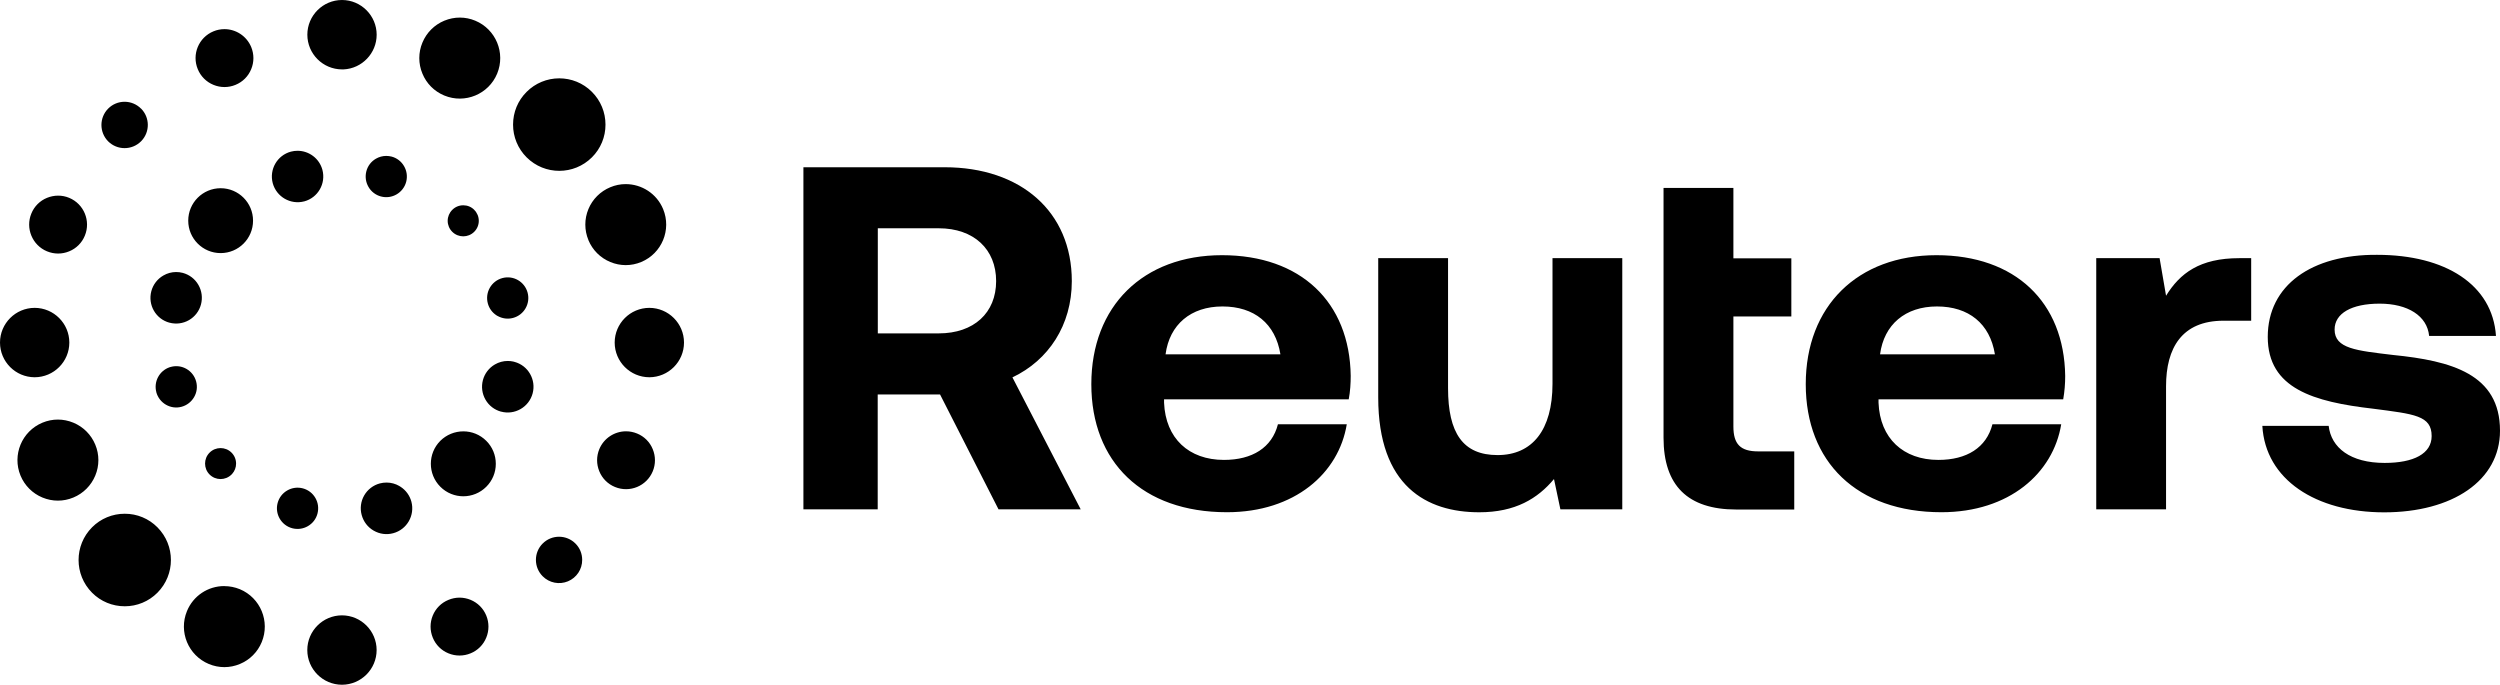
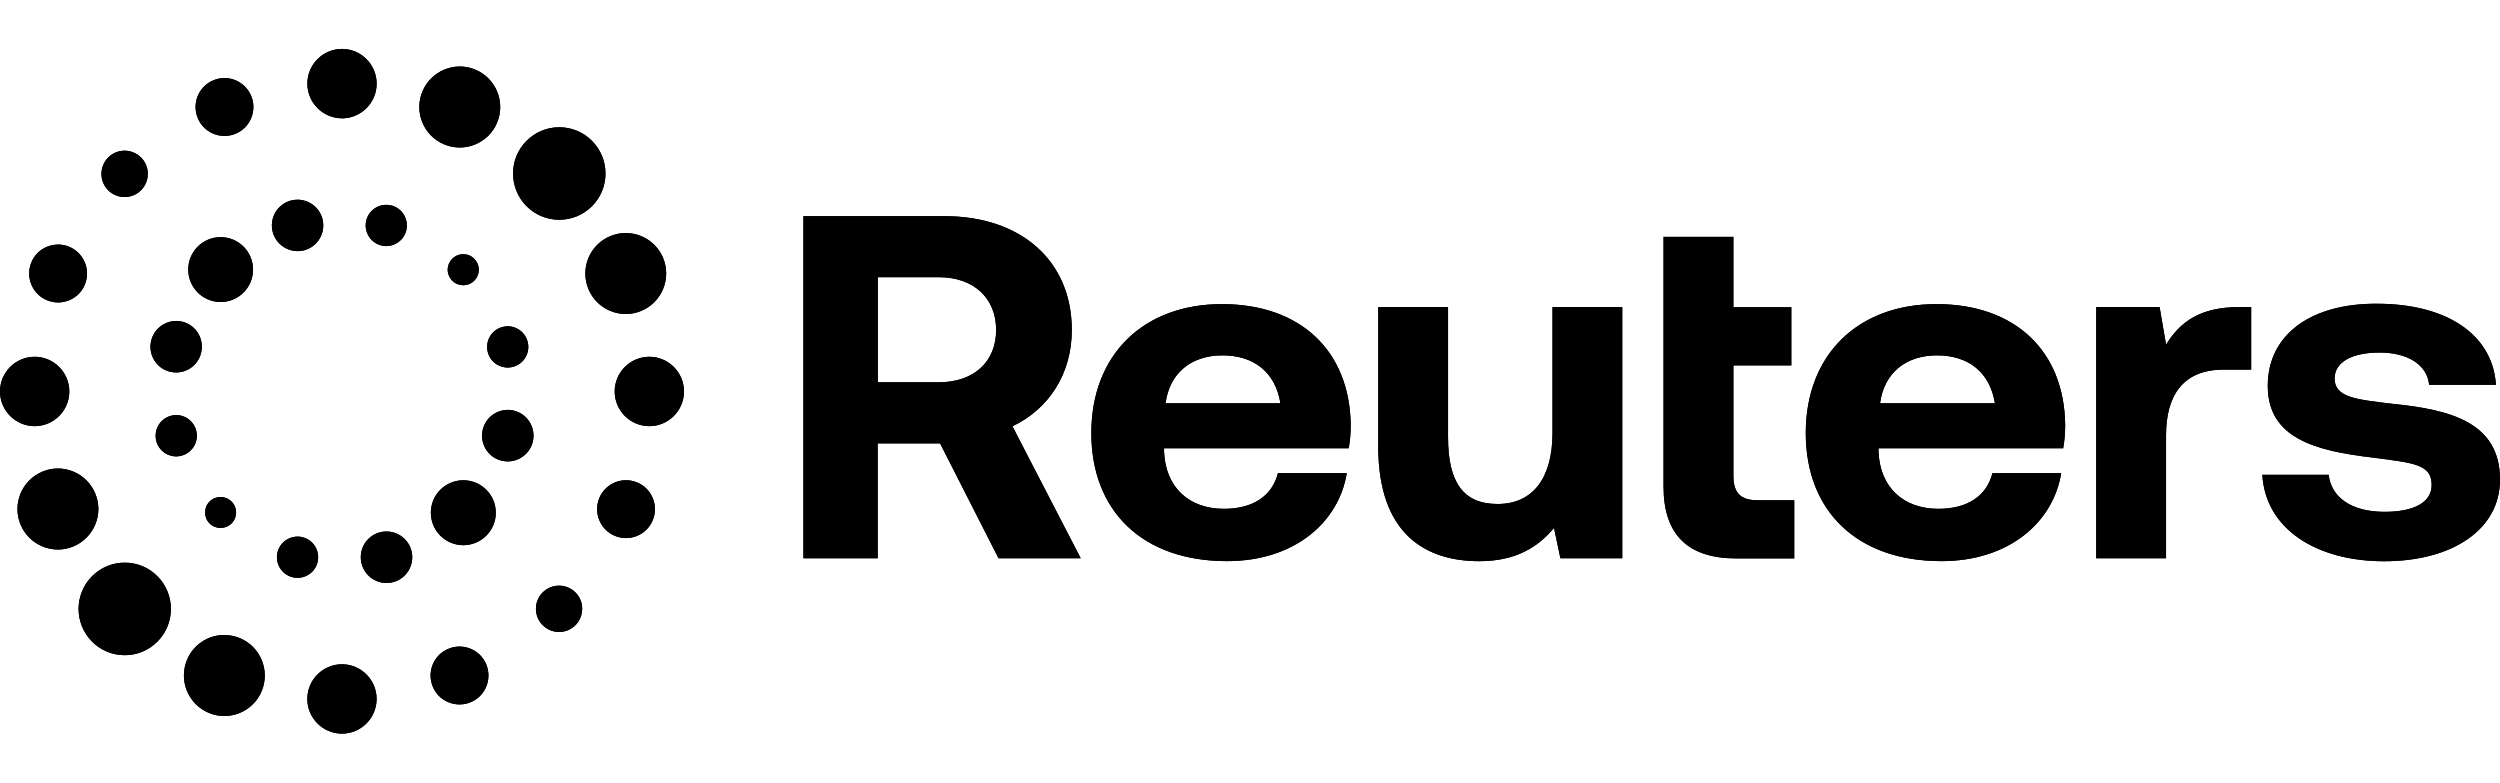
- <svg xmlns="http://www.w3.org/2000/svg" role="img" aria-labelledby="logo" viewBox="0 0 292.08 80" fill="none" version="1.1" id="svg2">
+ <svg xmlns="http://www.w3.org/2000/svg" role="img" aria-labelledby="logo" viewBox="0 0 255.57 80" fill="none" version="1.1" id="svg2">
  <defs id="defs2" />
-   <g id="g2" transform="scale(2)" style="fill:#000000">
+   <g id="g2" transform="matrix(1.75,0,0,1.75,3.6621094e-6,5)" style="fill:#000000">
    <path fill="#212223" d="m 46.938,9.77 h 8.241 c 4.453,0 7.432,2.597 7.432,6.652 0,2.571 -1.36,4.624 -3.469,5.623 l 3.989,7.709 H 58.33 l -3.415,-6.71 h -3.643 v 6.71 h -4.34 V 9.77 h 0.005 z m 4.34,3.567 v 6.138 h 3.559 c 2.053,0 3.353,-1.199 3.353,-3.056 0,-1.857 -1.3,-3.084 -3.353,-3.084 h -3.559 z m 12.473,9.105 c 0,-4.569 3.035,-7.535 7.633,-7.535 4.598,0 7.461,2.739 7.519,7.05 0,0.43 -0.028,0.912 -0.116,1.371 H 68 v 0.198 c 0.087,2.083 1.445,3.34 3.499,3.34 1.65,0 2.805,-0.714 3.153,-2.083 h 4.021 c -0.464,2.855 -3.035,5.139 -7,5.139 -4.946,0 -7.922,-2.94 -7.922,-7.48 h 0.002 -10e-4 z m 11.046,-1.743 c -0.29,-1.799 -1.535,-2.797 -3.385,-2.797 -1.85,0 -3.095,1.057 -3.325,2.797 z m 15.891,-5.618 h 4.079 v 14.674 h -3.615 l -0.374,-1.771 c -0.954,1.141 -2.254,1.941 -4.368,1.941 -3.063,0 -5.9,-1.513 -5.9,-6.71 v -8.136 h 4.079 v 7.593 c 0,2.626 0.87,3.912 2.893,3.912 2.023,0 3.209,-1.455 3.209,-4.168 v -7.337 h -0.002 l 0.002,0.002 H 90.69 Z m 6.491,-4.101 h 4.079 v 4.11 h 3.385 v 3.398 h -3.385 v 6.425 c 0,1.028 0.406,1.455 1.445,1.455 h 2.11 v 3.396 h -3.385 c -2.835,0 -4.251,-1.397 -4.251,-4.195 V 10.982 Z m 8.306,11.462 c 0,-4.569 3.035,-7.535 7.636,-7.535 4.601,0 7.461,2.739 7.519,7.05 a 7.77,7.77 0 0 1 -0.116,1.371 h -10.788 v 0.198 c 0.084,2.083 1.445,3.34 3.499,3.34 1.649,0 2.805,-0.714 3.156,-2.083 h 4.017 c -0.464,2.855 -3.035,5.139 -6.997,5.139 -4.946,0 -7.926,-2.94 -7.926,-7.48 z m 11.05,-1.743 C 116.245,18.9 115,17.902 113.15,17.902 c -1.85,0 -3.095,1.057 -3.325,2.797 z m 14.97,-5.62 v 3.656 h -1.619 c -2.431,0 -3.354,1.597 -3.354,3.826 v 7.194 h -4.078 V 15.081 h 3.701 l 0.377,2.196 c 0.81,-1.313 1.964,-2.196 4.279,-2.196 h 0.694 z m 4.526,9.794 c 0.145,1.284 1.271,2.169 3.269,2.169 1.705,0 2.747,-0.543 2.747,-1.569 0,-1.199 -1.01,-1.284 -3.412,-1.597 -3.472,-0.4 -6.162,-1.171 -6.162,-4.195 0,-3.024 2.575,-4.825 6.39,-4.795 3.989,0 6.74,1.743 6.942,4.737 H 141.9 c -0.113,-1.171 -1.244,-1.885 -2.891,-1.885 -1.647,0 -2.631,0.572 -2.631,1.513 0,1.115 1.273,1.229 3.414,1.485 3.415,0.342 6.248,1.115 6.248,4.426 0,2.91 -2.777,4.767 -6.768,4.767 -3.991,0 -6.939,-1.915 -7.115,-5.051 h 3.875 -0.002 v -0.005 z" id="path1" style="fill:#000000" />
    <path fill="#d64000" d="m 34.579,5.368 a 2.69,2.69 0 0 1 0.791,1.911 2.68,2.68 0 0 1 -0.791,1.911 2.7,2.7 0 0 1 -3.817,0 2.69,2.69 0 0 1 -0.791,-1.911 c 0,-0.723 0.279,-1.401 0.791,-1.911 a 2.69,2.69 0 0 1 1.909,-0.792 c 0.691,0 1.384,0.264 1.909,0.792 z M 5.378,34.624 a 2.71,2.71 0 0 1 0,-3.821 2.68,2.68 0 0 1 1.909,-0.792 2.67,2.67 0 0 1 1.909,0.792 2.71,2.71 0 0 1 0,3.821 2.68,2.68 0 0 1 -1.909,0.792 c -0.72,0 -1.4,-0.28 -1.909,-0.792 z M 25.955,5.58 25.936,5.572 C 25.362,5.329 24.913,4.878 24.676,4.3 a 2.34,2.34 0 0 1 0,-1.811 2.36,2.36 0 0 1 1.279,-1.28 C 26.248,1.088 26.553,1.027 26.86,1.027 A 2.34,2.34 0 0 1 27.764,1.209 2.37,2.37 0 0 1 29.042,4.3 C 28.544,5.506 27.159,6.079 25.955,5.58 Z M 13.108,34.239 c 0.306,0 0.611,0.061 0.902,0.179 a 2.37,2.37 0 0 1 1.279,3.091 2.35,2.35 0 0 1 -1.279,1.28 c -0.583,0.243 -1.223,0.243 -1.809,0 a 2.37,2.37 0 0 1 -1.279,-3.091 2.35,2.35 0 0 1 2.184,-1.462 l 0.002,0.002 z M 22.003,2.027 c 0,1.087 -0.86,1.977 -1.932,2.027 H 19.979 A 2.03,2.03 0 0 1 17.954,2.027 2.03,2.03 0 0 1 19.978,0 c 1.115,0 2.025,0.914 2.025,2.029 z m -4.052,35.946 a 2.03,2.03 0 0 1 2.025,-2.027 2.03,2.03 0 0 1 2.025,2.027 A 2.03,2.03 0 0 1 19.976,40 2.03,2.03 0 0 1 17.951,37.973 Z M 13.76,4.956 a 1.68,1.68 0 0 1 -1.292,0 1.67,1.67 0 0 1 -0.915,-0.916 1.69,1.69 0 0 1 0.915,-2.209 1.67,1.67 0 0 1 0.643,-0.129 c 0.664,0 1.292,0.396 1.563,1.045 0.172,0.42 0.172,0.879 0,1.293 a 1.66,1.66 0 0 1 -0.915,0.916 z m 12.436,30.087 a 1.69,1.69 0 0 1 0.649,-0.132 1.72,1.72 0 0 1 0.645,0.129 c 0.419,0.174 0.744,0.499 0.915,0.916 a 1.69,1.69 0 0 1 0,1.293 1.66,1.66 0 0 1 -0.915,0.916 1.69,1.69 0 0 1 -1.294,0 1.66,1.66 0 0 1 -0.915,-0.916 c -0.172,-0.42 -0.172,-0.876 0,-1.293 0.172,-0.417 0.496,-0.742 0.915,-0.913 v 10e-4 z M 8.239,6.342 c 0.52,0.52 0.527,1.357 0.026,1.887 l -0.03,0.03 a 1.36,1.36 0 0 1 -1.915,0 1.36,1.36 0 0 1 0,-1.916 1.35,1.35 0 0 1 1.915,0 H 8.237 L 8.238,6.342 Z M 31.703,31.75 a 1.34,1.34 0 0 1 0.954,-0.396 1.35,1.35 0 0 1 0.957,0.396 c 0.256,0.254 0.395,0.594 0.395,0.955 a 1.35,1.35 0 0 1 -2.308,0.958 1.35,1.35 0 0 1 -0.395,-0.958 c 0,-0.359 0.14,-0.699 0.395,-0.955 z M 2.747,14.682 C 1.885,14.325 1.476,13.333 1.832,12.473 a 1.66,1.66 0 0 1 0.915,-0.916 1.75,1.75 0 0 1 0.649,-0.129 1.68,1.68 0 0 1 0.645,0.129 c 0.862,0.357 1.271,1.349 0.915,2.209 a 1.66,1.66 0 0 1 -0.915,0.916 1.68,1.68 0 0 1 -1.292,0 z m 34.469,10.642 a 1.66,1.66 0 0 1 0.915,0.916 c 0.172,0.42 0.172,0.876 0,1.293 a 1.69,1.69 0 0 1 -2.207,0.914 1.66,1.66 0 0 1 -0.915,-0.916 c -0.172,-0.42 -0.172,-0.876 0,-1.293 0.269,-0.649 0.899,-1.043 1.563,-1.043 a 1.7,1.7 0 0 1 0.643,0.129 z M 0,20.011 A 2.03,2.03 0 0 1 2.025,17.984 2.03,2.03 0 0 1 4.05,20.011 2.03,2.03 0 0 1 2.025,22.038 2.03,2.03 0 0 1 0,20.011 Z m 35.907,0 a 2.03,2.03 0 0 1 2.025,-2.027 2.03,2.03 0 0 1 2.025,2.027 2.03,2.03 0 0 1 -2.025,2.027 2.03,2.03 0 0 1 -2.025,-2.027 z M 1.199,27.783 a 2.37,2.37 0 0 1 1.279,-3.091 c 0.583,-0.243 1.223,-0.243 1.808,0 a 2.36,2.36 0 0 1 1.279,1.28 2.34,2.34 0 0 1 0,1.811 2.36,2.36 0 0 1 -1.279,1.28 c -0.583,0.243 -1.223,0.243 -1.808,0 A 2.36,2.36 0 0 1 1.199,27.783 Z M 34.373,14.024 a 2.36,2.36 0 0 1 1.279,-3.087 2.31,2.31 0 0 1 0.899,-0.182 c 0.928,0 1.809,0.549 2.186,1.459 a 2.37,2.37 0 0 1 -1.279,3.091 c -0.583,0.243 -1.223,0.243 -1.808,0 -0.585,-0.243 -1.036,-0.697 -1.279,-1.28 h 0.002 z m -8.65,11.726 a 1.9,1.9 0 0 0 0,2.684 c 0.741,0.742 1.943,0.742 2.684,0 a 1.88,1.88 0 0 0 0.556,-1.341 1.88,1.88 0 0 0 -0.556,-1.34 c -0.37,-0.37 -0.854,-0.555 -1.339,-0.555 a 1.91,1.91 0 0 0 -1.344,0.551 V 25.75 Z M 9.902,18.851 C 9.1,18.638 8.626,17.812 8.84,17.009 a 1.5,1.5 0 0 1 0.701,-0.914 1.48,1.48 0 0 1 0.746,-0.204 c 0.129,0 0.261,0.015 0.391,0.05 0.387,0.105 0.712,0.353 0.912,0.702 0.2,0.349 0.253,0.755 0.15,1.143 A 1.5,1.5 0 0 1 9.9,18.849 h 0.002 z m 19.37,5.197 C 28.885,23.943 28.56,23.695 28.36,23.346 28.16,22.997 28.107,22.591 28.21,22.203 a 1.5,1.5 0 0 1 0.701,-0.914 1.49,1.49 0 0 1 0.748,-0.203 1.52,1.52 0 0 1 0.322,0.034 l 0.071,0.019 c 0.802,0.213 1.276,1.043 1.062,1.842 a 1.5,1.5 0 0 1 -0.701,0.913 c -0.348,0.2 -0.754,0.256 -1.141,0.151 v 0.002 z m -20.14,-1.14 a 1.21,1.21 0 0 1 0.783,-1.457 l 0.069,-0.019 c 0.641,-0.174 1.302,0.211 1.474,0.852 0.084,0.312 0.043,0.636 -0.121,0.916 a 1.21,1.21 0 0 1 -0.731,0.562 C 10.297,23.846 9.974,23.804 9.691,23.64 A 1.21,1.21 0 0 1 9.13,22.909 l 0.002,-0.002 z m 19.923,-4.455 -0.052,-0.032 c -0.251,-0.164 -0.43,-0.409 -0.507,-0.699 -0.172,-0.644 0.208,-1.304 0.851,-1.478 0.643,-0.174 1.302,0.211 1.474,0.852 0.172,0.641 -0.208,1.304 -0.851,1.476 -0.311,0.084 -0.632,0.039 -0.915,-0.121 z m -15.496,9.233 -0.034,0.034 c -0.353,0.353 -0.928,0.353 -1.281,0 -0.353,-0.353 -0.353,-0.927 0,-1.28 0.353,-0.353 0.928,-0.353 1.281,0 a 0.9,0.9 0 0 1 0.266,0.641 0.89,0.89 0 0 1 -0.232,0.604 z M 27.701,12.259 a 0.9,0.9 0 0 1 0,1.282 c -0.353,0.353 -0.928,0.353 -1.281,0 a 0.9,0.9 0 0 1 0,-1.282 c 0.171,-0.172 0.398,-0.267 0.641,-0.267 0.243,0 0.469,0.092 0.641,0.264 v 0.002 z m -9.277,16.83 c 0.161,0.277 0.203,0.604 0.121,0.916 -0.082,0.312 -0.282,0.57 -0.561,0.731 -0.279,0.161 -0.604,0.203 -0.915,0.121 -0.641,-0.172 -1.023,-0.834 -0.851,-1.475 0.084,-0.312 0.282,-0.57 0.561,-0.731 a 1.2,1.2 0 0 1 0.915,-0.122 c 0.311,0.084 0.57,0.282 0.731,0.562 v -0.002 l -0.001,-10e-4 z m 3.1,-18.173 C 21.363,10.639 21.32,10.312 21.402,10 21.484,9.688 21.684,9.43 21.963,9.269 a 1.21,1.21 0 0 1 0.598,-0.161 c 0.105,0 0.208,0.013 0.314,0.039 a 1.19,1.19 0 0 1 0.73,0.562 c 0.161,0.277 0.204,0.604 0.122,0.916 -0.172,0.641 -0.833,1.024 -1.474,0.852 a 1.19,1.19 0 0 1 -0.73,-0.562 z m 1.808,17.48 0.064,0.037 a 1.5,1.5 0 0 1 0.636,0.873 c 0.213,0.802 -0.262,1.628 -1.062,1.842 -0.391,0.106 -0.793,0.05 -1.141,-0.15 -0.348,-0.2 -0.596,-0.525 -0.701,-0.913 a 1.5,1.5 0 0 1 1.062,-1.846 1.58,1.58 0 0 1 0.393,-0.05 1.49,1.49 0 0 1 0.748,0.203 l 0.002,0.002 v 0.001 z M 17.772,11.763 A 1.51,1.51 0 0 1 15.932,10.7 C 15.719,9.898 16.193,9.072 16.994,8.858 a 1.52,1.52 0 0 1 0.387,-0.05 c 0.664,0 1.273,0.443 1.453,1.114 0.213,0.802 -0.262,1.628 -1.062,1.842 z m -4.883,3.022 c 1.046,0 1.893,-0.848 1.893,-1.895 0,-1.047 -0.848,-1.895 -1.893,-1.895 -1.045,0 -1.893,0.848 -1.893,1.895 0,1.047 0.848,1.895 1.893,1.895 z" id="path2" style="fill:#000000" />
  </g>
+   <g id="g2-8" transform="matrix(1.75,0,0,1.75,3.6621094e-6,5)" style="fill:#000000">
+     <path fill="#212223" d="m 46.938,9.77 h 8.241 c 4.453,0 7.432,2.597 7.432,6.652 0,2.571 -1.36,4.624 -3.469,5.623 l 3.989,7.709 H 58.33 l -3.415,-6.71 h -3.643 v 6.71 h -4.34 V 9.77 h 0.005 z m 4.34,3.567 v 6.138 h 3.559 c 2.053,0 3.353,-1.199 3.353,-3.056 0,-1.857 -1.3,-3.084 -3.353,-3.084 h -3.559 z m 12.473,9.105 c 0,-4.569 3.035,-7.535 7.633,-7.535 4.598,0 7.461,2.739 7.519,7.05 0,0.43 -0.028,0.912 -0.116,1.371 H 68 v 0.198 c 0.087,2.083 1.445,3.34 3.499,3.34 1.65,0 2.805,-0.714 3.153,-2.083 h 4.021 c -0.464,2.855 -3.035,5.139 -7,5.139 -4.946,0 -7.922,-2.94 -7.922,-7.48 h 0.002 -10e-4 z m 11.046,-1.743 c -0.29,-1.799 -1.535,-2.797 -3.385,-2.797 -1.85,0 -3.095,1.057 -3.325,2.797 z m 15.891,-5.618 h 4.079 v 14.674 h -3.615 l -0.374,-1.771 c -0.954,1.141 -2.254,1.941 -4.368,1.941 -3.063,0 -5.9,-1.513 -5.9,-6.71 v -8.136 h 4.079 v 7.593 c 0,2.626 0.87,3.912 2.893,3.912 2.023,0 3.209,-1.455 3.209,-4.168 v -7.337 h -0.002 l 0.002,0.002 H 90.69 Z m 6.491,-4.101 h 4.079 v 4.11 h 3.385 v 3.398 h -3.385 v 6.425 c 0,1.028 0.406,1.455 1.445,1.455 h 2.11 v 3.396 h -3.385 c -2.835,0 -4.251,-1.397 -4.251,-4.195 V 10.982 Z m 8.306,11.462 c 0,-4.569 3.035,-7.535 7.636,-7.535 4.601,0 7.461,2.739 7.519,7.05 a 7.77,7.77 0 0 1 -0.116,1.371 h -10.788 v 0.198 c 0.084,2.083 1.445,3.34 3.499,3.34 1.649,0 2.805,-0.714 3.156,-2.083 h 4.017 c -0.464,2.855 -3.035,5.139 -6.997,5.139 -4.946,0 -7.926,-2.94 -7.926,-7.48 z m 11.05,-1.743 C 116.245,18.9 115,17.902 113.15,17.902 c -1.85,0 -3.095,1.057 -3.325,2.797 z m 14.97,-5.62 v 3.656 h -1.619 c -2.431,0 -3.354,1.597 -3.354,3.826 v 7.194 h -4.078 V 15.081 h 3.701 l 0.377,2.196 c 0.81,-1.313 1.964,-2.196 4.279,-2.196 h 0.694 z m 4.526,9.794 c 0.145,1.284 1.271,2.169 3.269,2.169 1.705,0 2.747,-0.543 2.747,-1.569 0,-1.199 -1.01,-1.284 -3.412,-1.597 -3.472,-0.4 -6.162,-1.171 -6.162,-4.195 0,-3.024 2.575,-4.825 6.39,-4.795 3.989,0 6.74,1.743 6.942,4.737 H 141.9 c -0.113,-1.171 -1.244,-1.885 -2.891,-1.885 -1.647,0 -2.631,0.572 -2.631,1.513 0,1.115 1.273,1.229 3.414,1.485 3.415,0.342 6.248,1.115 6.248,4.426 0,2.91 -2.777,4.767 -6.768,4.767 -3.991,0 -6.939,-1.915 -7.115,-5.051 h 3.875 -0.002 v -0.005 z" id="path1-3" style="fill:#000000" />
+     <path fill="#d64000" d="m 34.579,5.368 a 2.69,2.69 0 0 1 0.791,1.911 2.68,2.68 0 0 1 -0.791,1.911 2.7,2.7 0 0 1 -3.817,0 2.69,2.69 0 0 1 -0.791,-1.911 c 0,-0.723 0.279,-1.401 0.791,-1.911 a 2.69,2.69 0 0 1 1.909,-0.792 c 0.691,0 1.384,0.264 1.909,0.792 z M 5.378,34.624 a 2.71,2.71 0 0 1 0,-3.821 2.68,2.68 0 0 1 1.909,-0.792 2.67,2.67 0 0 1 1.909,0.792 2.71,2.71 0 0 1 0,3.821 2.68,2.68 0 0 1 -1.909,0.792 c -0.72,0 -1.4,-0.28 -1.909,-0.792 z M 25.955,5.58 25.936,5.572 C 25.362,5.329 24.913,4.878 24.676,4.3 a 2.34,2.34 0 0 1 0,-1.811 2.36,2.36 0 0 1 1.279,-1.28 C 26.248,1.088 26.553,1.027 26.86,1.027 A 2.34,2.34 0 0 1 27.764,1.209 2.37,2.37 0 0 1 29.042,4.3 C 28.544,5.506 27.159,6.079 25.955,5.58 Z M 13.108,34.239 c 0.306,0 0.611,0.061 0.902,0.179 a 2.37,2.37 0 0 1 1.279,3.091 2.35,2.35 0 0 1 -1.279,1.28 c -0.583,0.243 -1.223,0.243 -1.809,0 a 2.37,2.37 0 0 1 -1.279,-3.091 2.35,2.35 0 0 1 2.184,-1.462 l 0.002,0.002 z M 22.003,2.027 c 0,1.087 -0.86,1.977 -1.932,2.027 H 19.979 A 2.03,2.03 0 0 1 17.954,2.027 2.03,2.03 0 0 1 19.978,0 c 1.115,0 2.025,0.914 2.025,2.029 z m -4.052,35.946 a 2.03,2.03 0 0 1 2.025,-2.027 2.03,2.03 0 0 1 2.025,2.027 A 2.03,2.03 0 0 1 19.976,40 2.03,2.03 0 0 1 17.951,37.973 Z M 13.76,4.956 a 1.68,1.68 0 0 1 -1.292,0 1.67,1.67 0 0 1 -0.915,-0.916 1.69,1.69 0 0 1 0.915,-2.209 1.67,1.67 0 0 1 0.643,-0.129 c 0.664,0 1.292,0.396 1.563,1.045 0.172,0.42 0.172,0.879 0,1.293 a 1.66,1.66 0 0 1 -0.915,0.916 z m 12.436,30.087 a 1.69,1.69 0 0 1 0.649,-0.132 1.72,1.72 0 0 1 0.645,0.129 c 0.419,0.174 0.744,0.499 0.915,0.916 a 1.69,1.69 0 0 1 0,1.293 1.66,1.66 0 0 1 -0.915,0.916 1.69,1.69 0 0 1 -1.294,0 1.66,1.66 0 0 1 -0.915,-0.916 c -0.172,-0.42 -0.172,-0.876 0,-1.293 0.172,-0.417 0.496,-0.742 0.915,-0.913 v 10e-4 z M 8.239,6.342 c 0.52,0.52 0.527,1.357 0.026,1.887 l -0.03,0.03 a 1.36,1.36 0 0 1 -1.915,0 1.36,1.36 0 0 1 0,-1.916 1.35,1.35 0 0 1 1.915,0 H 8.237 L 8.238,6.342 Z M 31.703,31.75 a 1.34,1.34 0 0 1 0.954,-0.396 1.35,1.35 0 0 1 0.957,0.396 c 0.256,0.254 0.395,0.594 0.395,0.955 a 1.35,1.35 0 0 1 -2.308,0.958 1.35,1.35 0 0 1 -0.395,-0.958 c 0,-0.359 0.14,-0.699 0.395,-0.955 z M 2.747,14.682 C 1.885,14.325 1.476,13.333 1.832,12.473 a 1.66,1.66 0 0 1 0.915,-0.916 1.75,1.75 0 0 1 0.649,-0.129 1.68,1.68 0 0 1 0.645,0.129 c 0.862,0.357 1.271,1.349 0.915,2.209 a 1.66,1.66 0 0 1 -0.915,0.916 1.68,1.68 0 0 1 -1.292,0 z m 34.469,10.642 a 1.66,1.66 0 0 1 0.915,0.916 c 0.172,0.42 0.172,0.876 0,1.293 a 1.69,1.69 0 0 1 -2.207,0.914 1.66,1.66 0 0 1 -0.915,-0.916 c -0.172,-0.42 -0.172,-0.876 0,-1.293 0.269,-0.649 0.899,-1.043 1.563,-1.043 a 1.7,1.7 0 0 1 0.643,0.129 z M 0,20.011 A 2.03,2.03 0 0 1 2.025,17.984 2.03,2.03 0 0 1 4.05,20.011 2.03,2.03 0 0 1 2.025,22.038 2.03,2.03 0 0 1 0,20.011 Z m 35.907,0 a 2.03,2.03 0 0 1 2.025,-2.027 2.03,2.03 0 0 1 2.025,2.027 2.03,2.03 0 0 1 -2.025,2.027 2.03,2.03 0 0 1 -2.025,-2.027 z M 1.199,27.783 a 2.37,2.37 0 0 1 1.279,-3.091 c 0.583,-0.243 1.223,-0.243 1.808,0 a 2.36,2.36 0 0 1 1.279,1.28 2.34,2.34 0 0 1 0,1.811 2.36,2.36 0 0 1 -1.279,1.28 c -0.583,0.243 -1.223,0.243 -1.808,0 A 2.36,2.36 0 0 1 1.199,27.783 Z M 34.373,14.024 a 2.36,2.36 0 0 1 1.279,-3.087 2.31,2.31 0 0 1 0.899,-0.182 c 0.928,0 1.809,0.549 2.186,1.459 a 2.37,2.37 0 0 1 -1.279,3.091 c -0.583,0.243 -1.223,0.243 -1.808,0 -0.585,-0.243 -1.036,-0.697 -1.279,-1.28 h 0.002 z m -8.65,11.726 a 1.9,1.9 0 0 0 0,2.684 c 0.741,0.742 1.943,0.742 2.684,0 a 1.88,1.88 0 0 0 0.556,-1.341 1.88,1.88 0 0 0 -0.556,-1.34 c -0.37,-0.37 -0.854,-0.555 -1.339,-0.555 a 1.91,1.91 0 0 0 -1.344,0.551 V 25.75 Z M 9.902,18.851 C 9.1,18.638 8.626,17.812 8.84,17.009 a 1.5,1.5 0 0 1 0.701,-0.914 1.48,1.48 0 0 1 0.746,-0.204 c 0.129,0 0.261,0.015 0.391,0.05 0.387,0.105 0.712,0.353 0.912,0.702 0.2,0.349 0.253,0.755 0.15,1.143 A 1.5,1.5 0 0 1 9.9,18.849 h 0.002 z m 19.37,5.197 C 28.885,23.943 28.56,23.695 28.36,23.346 28.16,22.997 28.107,22.591 28.21,22.203 a 1.5,1.5 0 0 1 0.701,-0.914 1.49,1.49 0 0 1 0.748,-0.203 1.52,1.52 0 0 1 0.322,0.034 l 0.071,0.019 c 0.802,0.213 1.276,1.043 1.062,1.842 a 1.5,1.5 0 0 1 -0.701,0.913 c -0.348,0.2 -0.754,0.256 -1.141,0.151 v 0.002 z m -20.14,-1.14 a 1.21,1.21 0 0 1 0.783,-1.457 l 0.069,-0.019 c 0.641,-0.174 1.302,0.211 1.474,0.852 0.084,0.312 0.043,0.636 -0.121,0.916 a 1.21,1.21 0 0 1 -0.731,0.562 C 10.297,23.846 9.974,23.804 9.691,23.64 A 1.21,1.21 0 0 1 9.13,22.909 l 0.002,-0.002 z m 19.923,-4.455 -0.052,-0.032 c -0.251,-0.164 -0.43,-0.409 -0.507,-0.699 -0.172,-0.644 0.208,-1.304 0.851,-1.478 0.643,-0.174 1.302,0.211 1.474,0.852 0.172,0.641 -0.208,1.304 -0.851,1.476 -0.311,0.084 -0.632,0.039 -0.915,-0.121 z m -15.496,9.233 -0.034,0.034 c -0.353,0.353 -0.928,0.353 -1.281,0 -0.353,-0.353 -0.353,-0.927 0,-1.28 0.353,-0.353 0.928,-0.353 1.281,0 a 0.9,0.9 0 0 1 0.266,0.641 0.89,0.89 0 0 1 -0.232,0.604 z M 27.701,12.259 a 0.9,0.9 0 0 1 0,1.282 c -0.353,0.353 -0.928,0.353 -1.281,0 a 0.9,0.9 0 0 1 0,-1.282 c 0.171,-0.172 0.398,-0.267 0.641,-0.267 0.243,0 0.469,0.092 0.641,0.264 v 0.002 z m -9.277,16.83 c 0.161,0.277 0.203,0.604 0.121,0.916 -0.082,0.312 -0.282,0.57 -0.561,0.731 -0.279,0.161 -0.604,0.203 -0.915,0.121 -0.641,-0.172 -1.023,-0.834 -0.851,-1.475 0.084,-0.312 0.282,-0.57 0.561,-0.731 a 1.2,1.2 0 0 1 0.915,-0.122 c 0.311,0.084 0.57,0.282 0.731,0.562 v -0.002 l -0.001,-10e-4 z m 3.1,-18.173 C 21.363,10.639 21.32,10.312 21.402,10 21.484,9.688 21.684,9.43 21.963,9.269 a 1.21,1.21 0 0 1 0.598,-0.161 c 0.105,0 0.208,0.013 0.314,0.039 a 1.19,1.19 0 0 1 0.73,0.562 c 0.161,0.277 0.204,0.604 0.122,0.916 -0.172,0.641 -0.833,1.024 -1.474,0.852 a 1.19,1.19 0 0 1 -0.73,-0.562 z m 1.808,17.48 0.064,0.037 a 1.5,1.5 0 0 1 0.636,0.873 c 0.213,0.802 -0.262,1.628 -1.062,1.842 -0.391,0.106 -0.793,0.05 -1.141,-0.15 -0.348,-0.2 -0.596,-0.525 -0.701,-0.913 a 1.5,1.5 0 0 1 1.062,-1.846 1.58,1.58 0 0 1 0.393,-0.05 1.49,1.49 0 0 1 0.748,0.203 l 0.002,0.002 v 0.001 z M 17.772,11.763 A 1.51,1.51 0 0 1 15.932,10.7 C 15.719,9.898 16.193,9.072 16.994,8.858 a 1.52,1.52 0 0 1 0.387,-0.05 c 0.664,0 1.273,0.443 1.453,1.114 0.213,0.802 -0.262,1.628 -1.062,1.842 z m -4.883,3.022 c 1.046,0 1.893,-0.848 1.893,-1.895 0,-1.047 -0.848,-1.895 -1.893,-1.895 -1.045,0 -1.893,0.848 -1.893,1.895 0,1.047 0.848,1.895 1.893,1.895 z" id="path2-9" style="fill:#000000" />
+   </g>
</svg>
